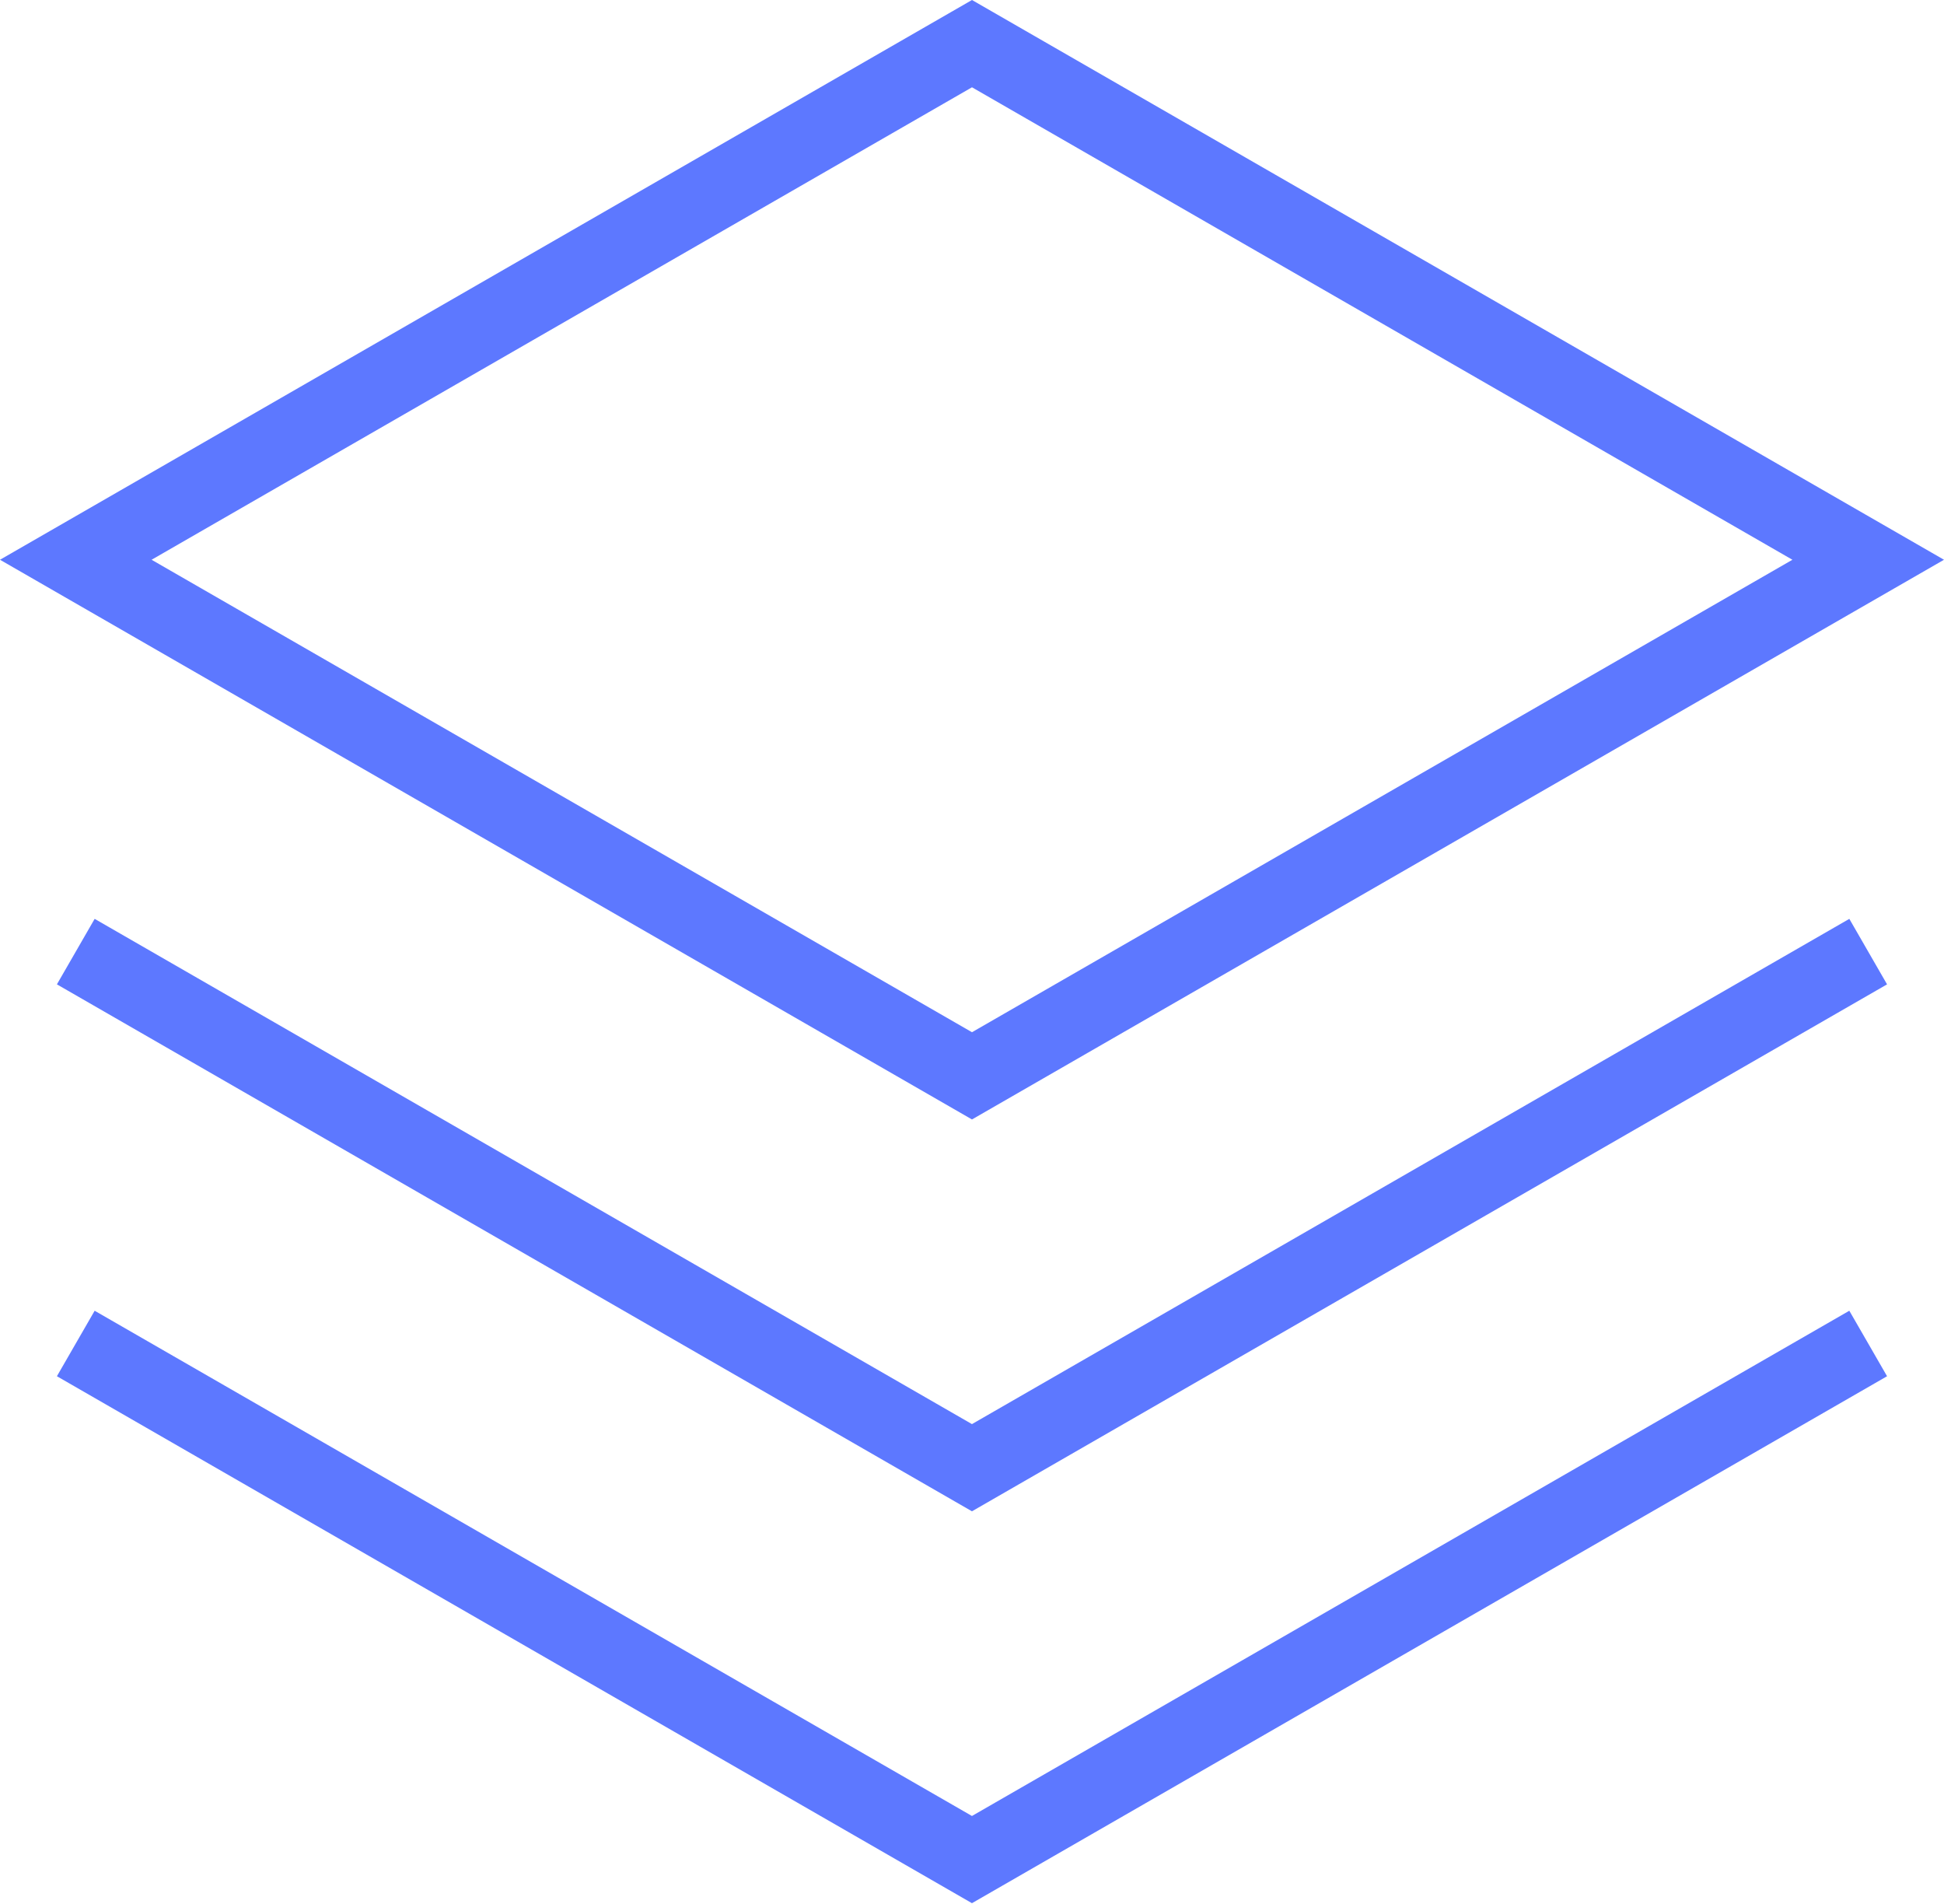
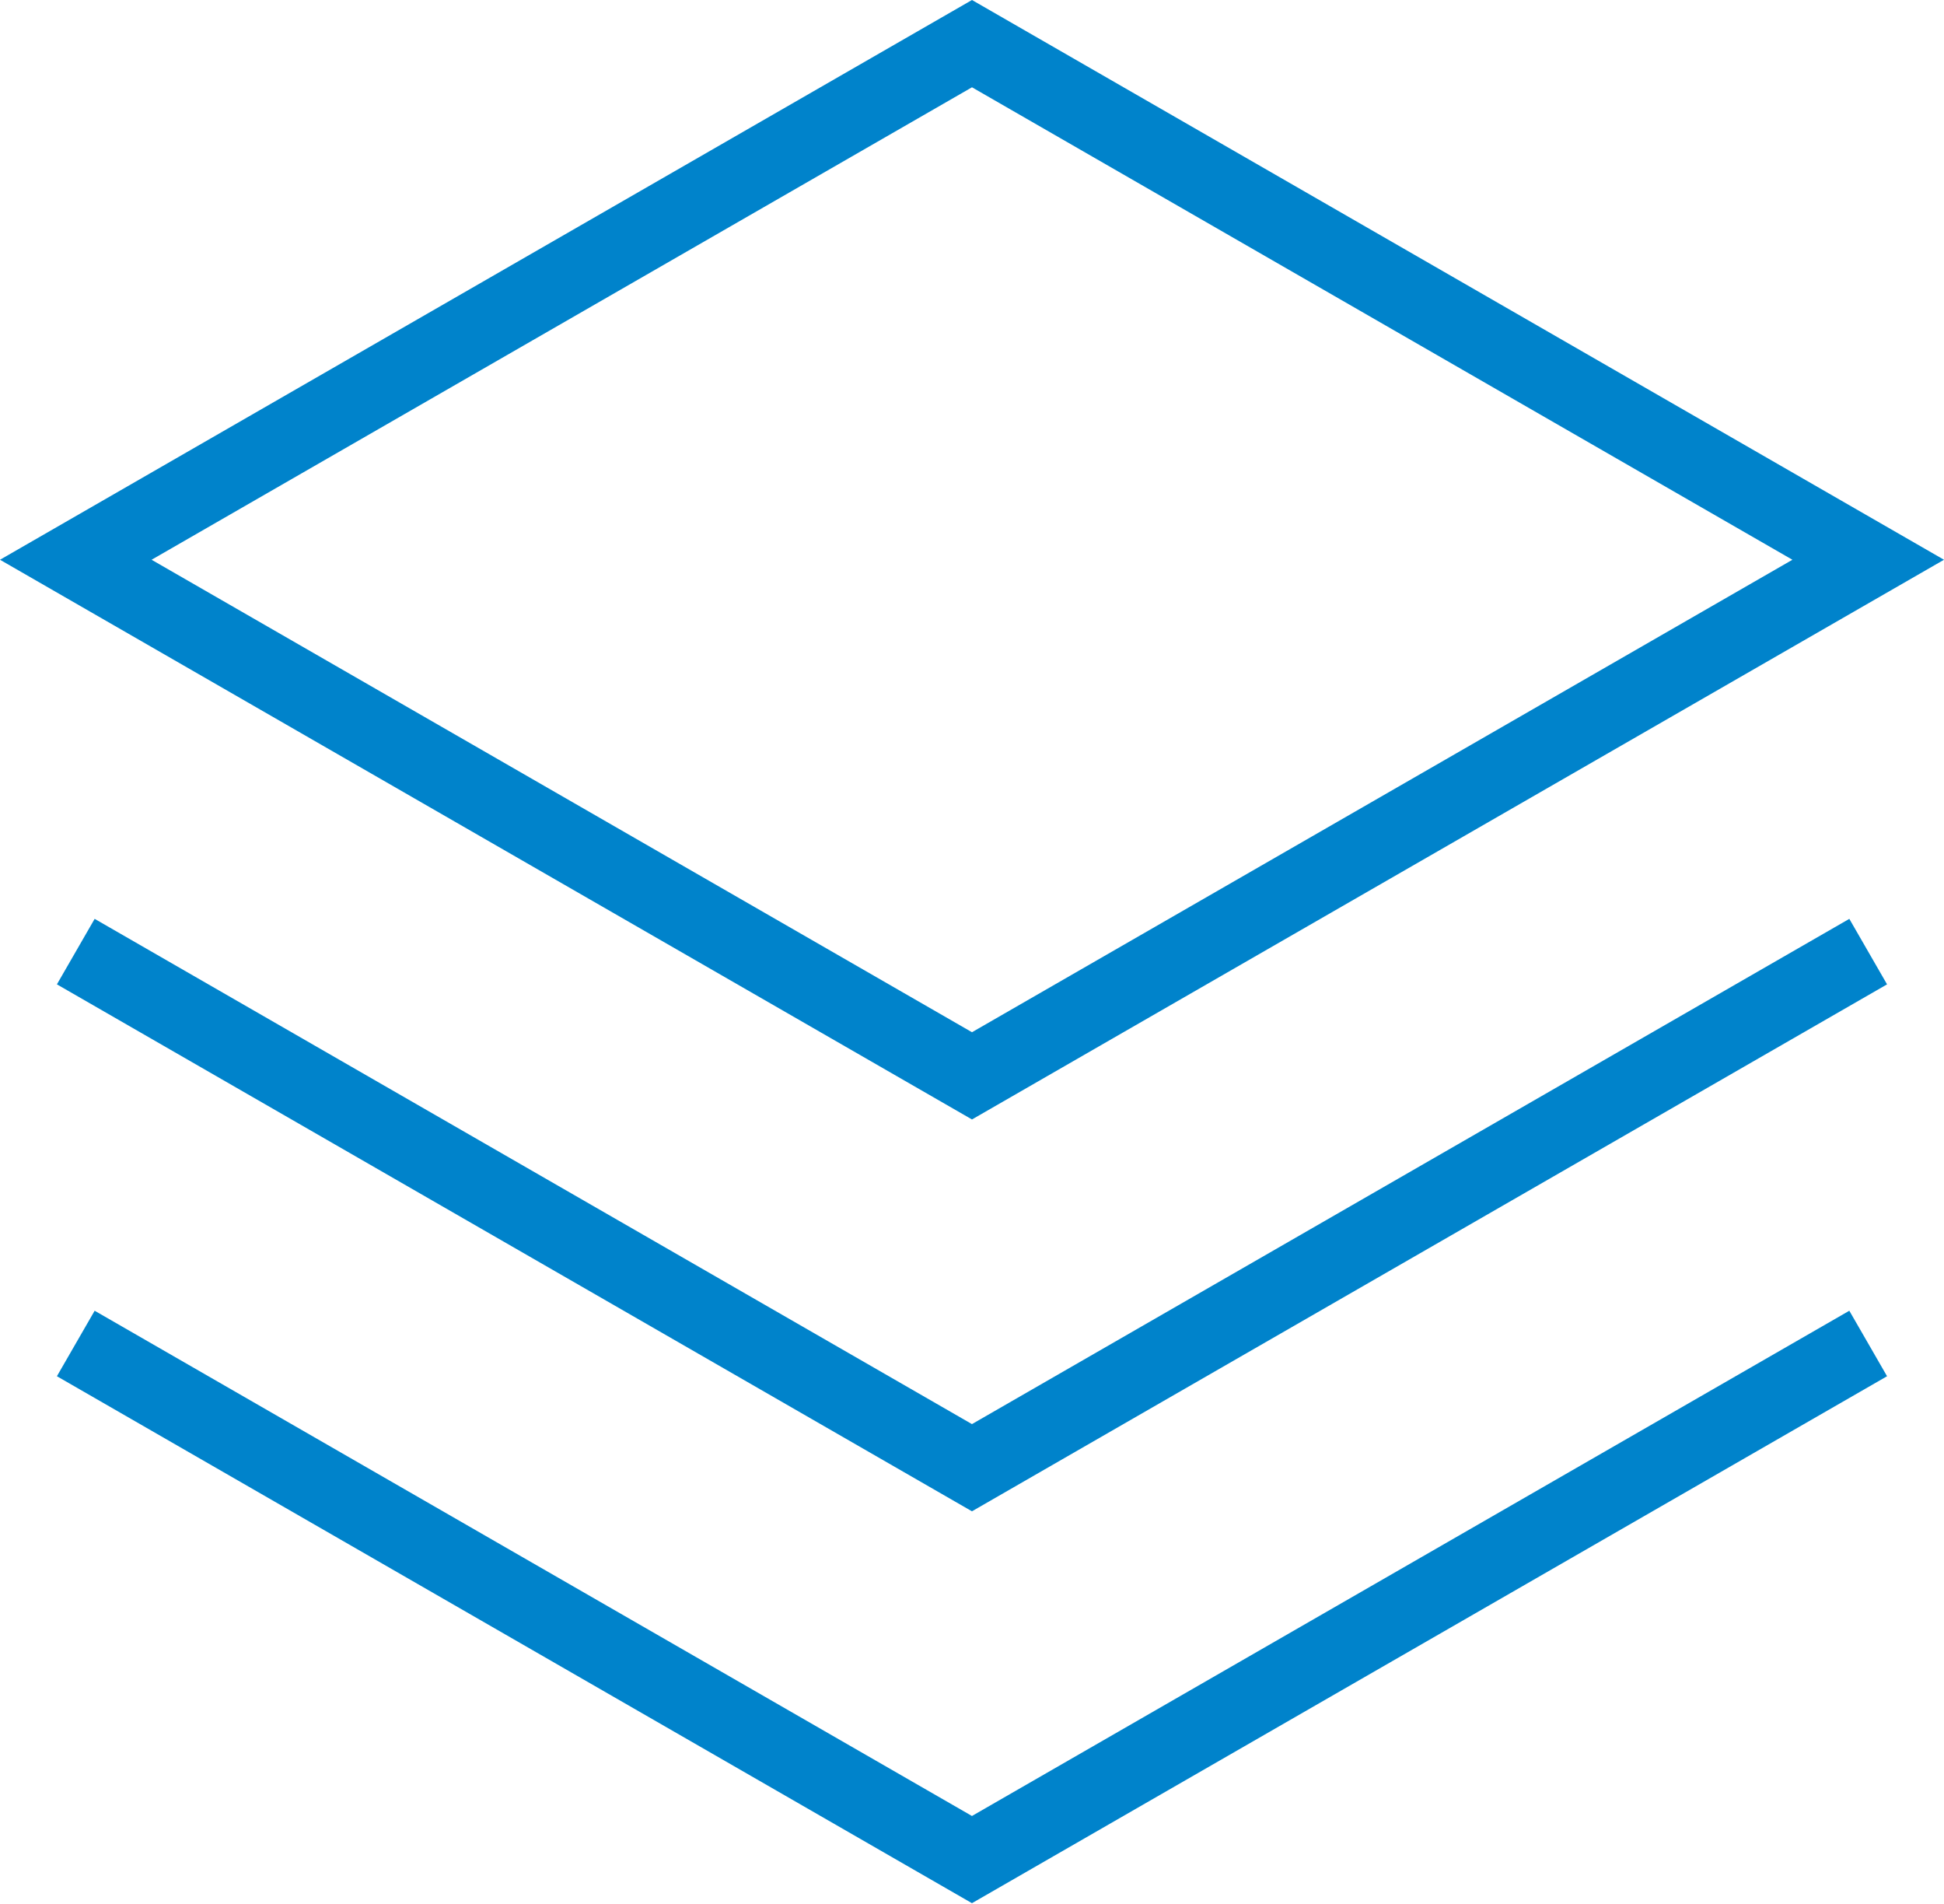
<svg xmlns="http://www.w3.org/2000/svg" width="65.313" height="63.93" viewBox="0 0 65.313 63.93">
  <g id="Group_1221" data-name="Group 1221" transform="translate(0 -5.356)">
    <g id="Group_1216" data-name="Group 1216" transform="translate(0 5.356)">
      <g id="Group_1215" data-name="Group 1215" transform="translate(0 0)">
-         <path id="Path_1438" data-name="Path 1438" d="M32.656,5.356,0,24.158l32.656,18.8,32.657-18.8ZM5.093,24.158,32.656,8.288,60.22,24.158,32.656,40.028Z" transform="translate(0 -5.356)" fill="#5d78ff" />
+         <path id="Path_1438" data-name="Path 1438" d="M32.656,5.356,0,24.158l32.656,18.8,32.657-18.8ZM5.093,24.158,32.656,8.288,60.22,24.158,32.656,40.028Z" transform="translate(0 -5.356)" fill="#0083CB" />
      </g>
    </g>
    <g id="Group_1218" data-name="Group 1218" transform="translate(1.912 36.22)">
      <g id="Group_1217" data-name="Group 1217">
-         <path id="Path_1439" data-name="Path 1439" d="M75.037,244.49,45.56,261.461,16.085,244.49l-1.268,2.2,30.743,17.7,30.745-17.7Z" transform="translate(-14.817 -244.49)" fill="#5d78ff" />
+         <path id="Path_1439" data-name="Path 1439" d="M75.037,244.49,45.56,261.461,16.085,244.49l-1.268,2.2,30.743,17.7,30.745-17.7Z" transform="translate(-14.817 -244.49)" fill="#0083CB" />
      </g>
    </g>
    <g id="Group_1220" data-name="Group 1220" transform="translate(1.912 49.383)">
      <g id="Group_1219" data-name="Group 1219">
-         <path id="Path_1440" data-name="Path 1440" d="M75.037,346.481,45.56,363.452,16.085,346.481l-1.268,2.2,30.743,17.7,30.745-17.7Z" transform="translate(-14.817 -346.481)" fill="#5d78ff" />
+         <path id="Path_1440" data-name="Path 1440" d="M75.037,346.481,45.56,363.452,16.085,346.481l-1.268,2.2,30.743,17.7,30.745-17.7Z" transform="translate(-14.817 -346.481)" fill="#0083CB" />
      </g>
    </g>
  </g>
</svg>
